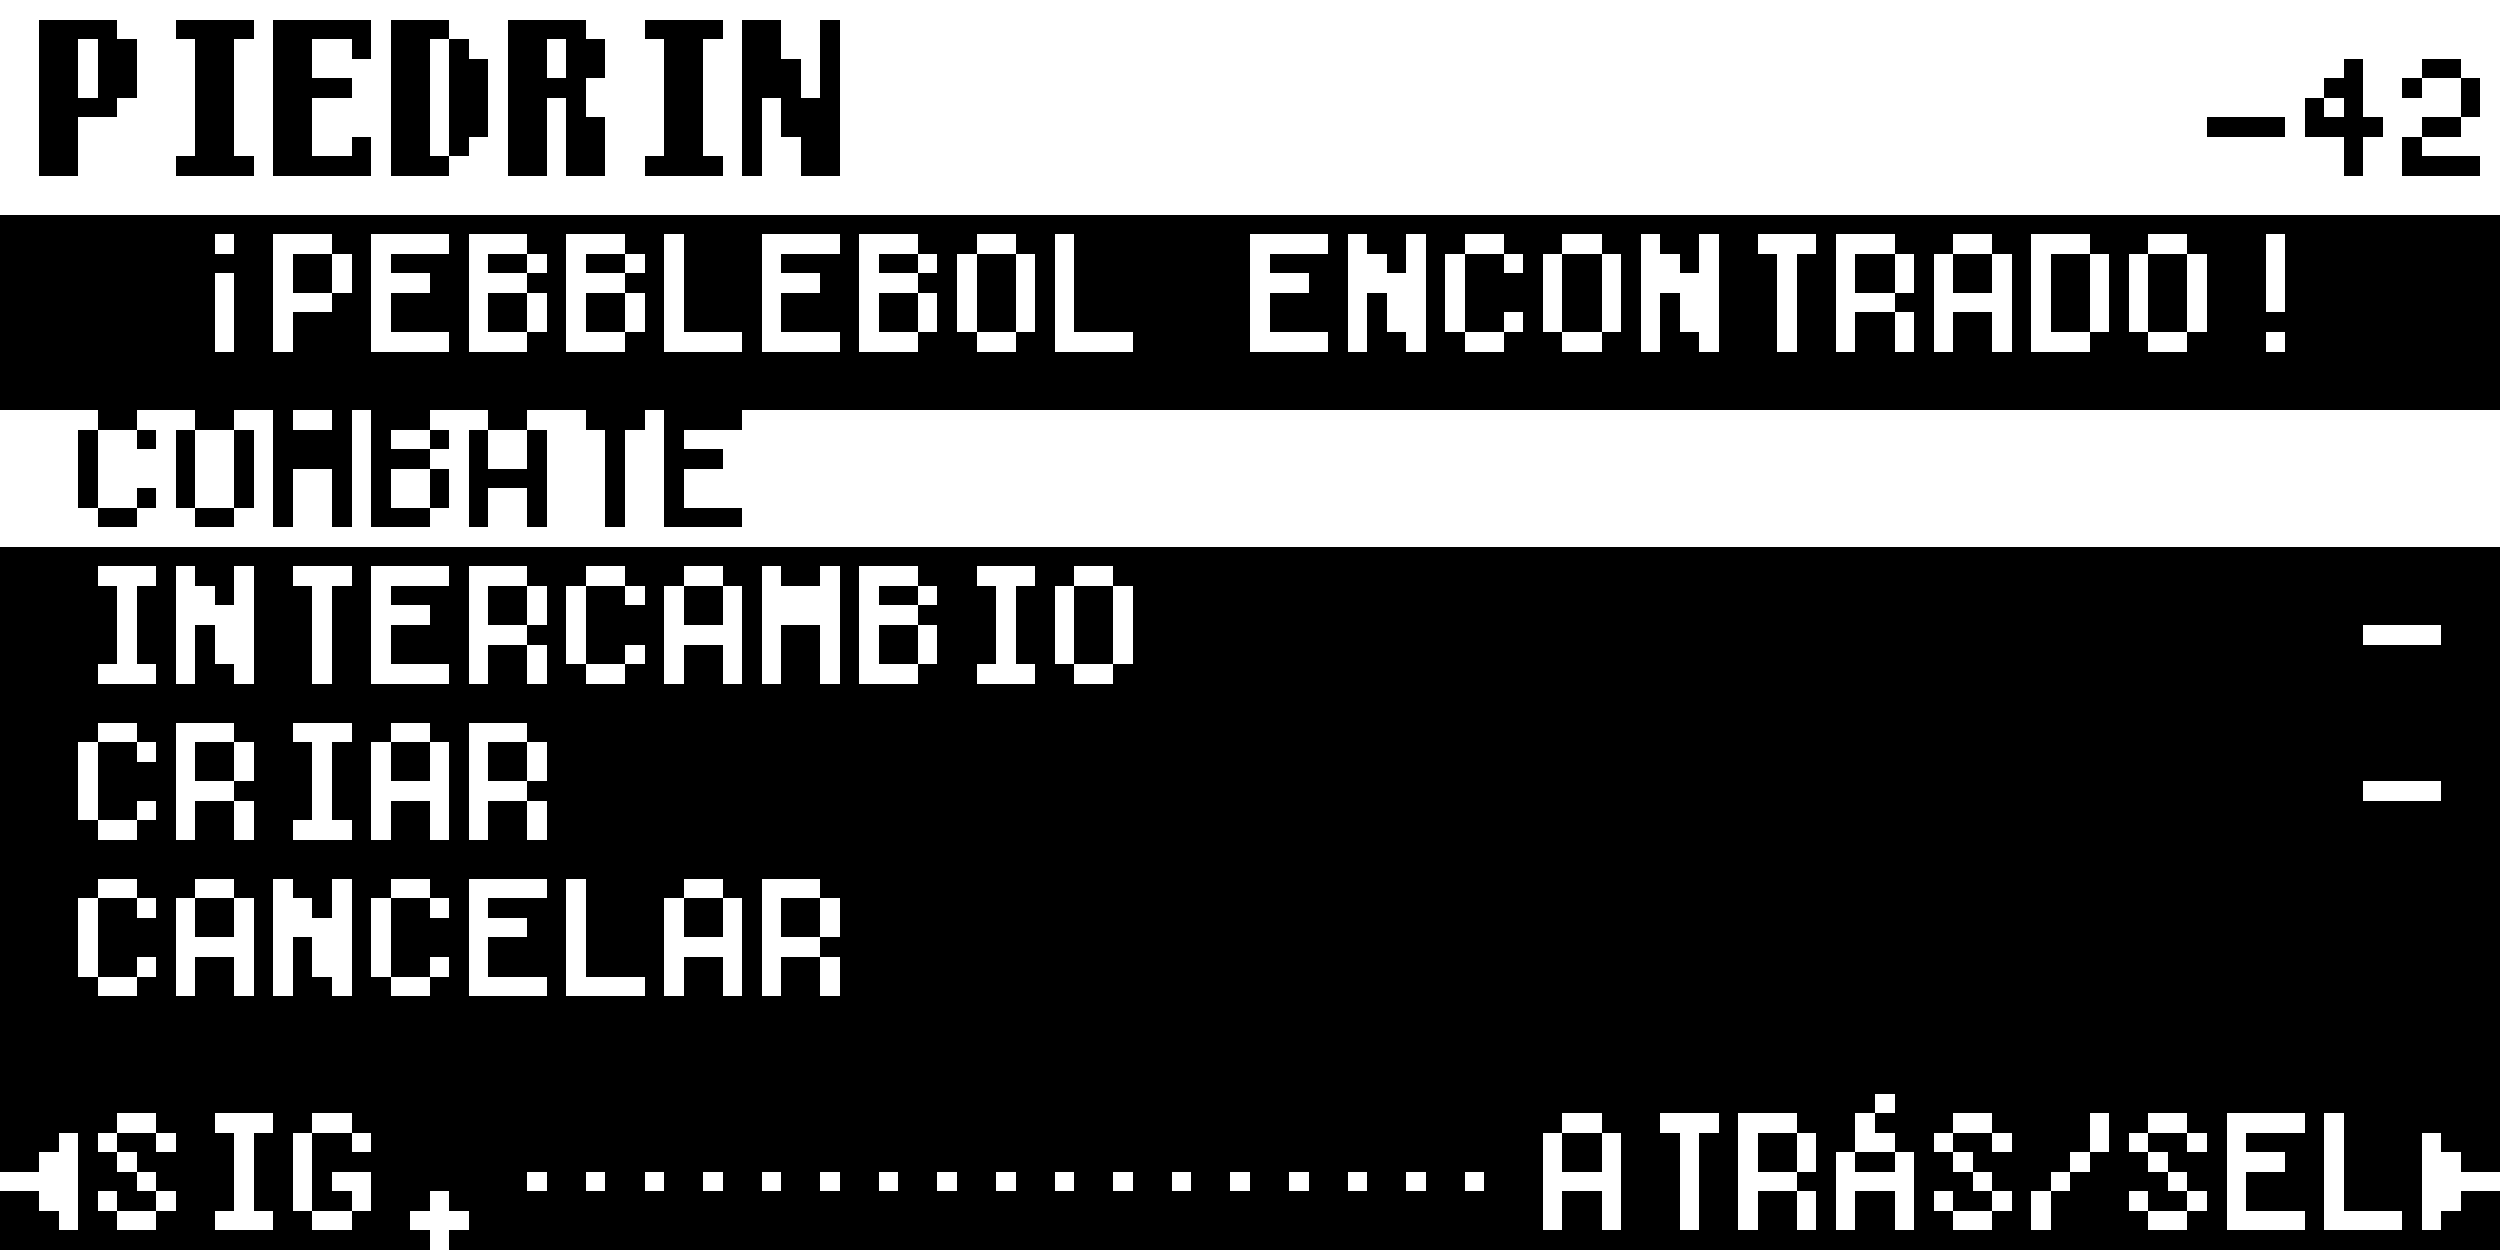
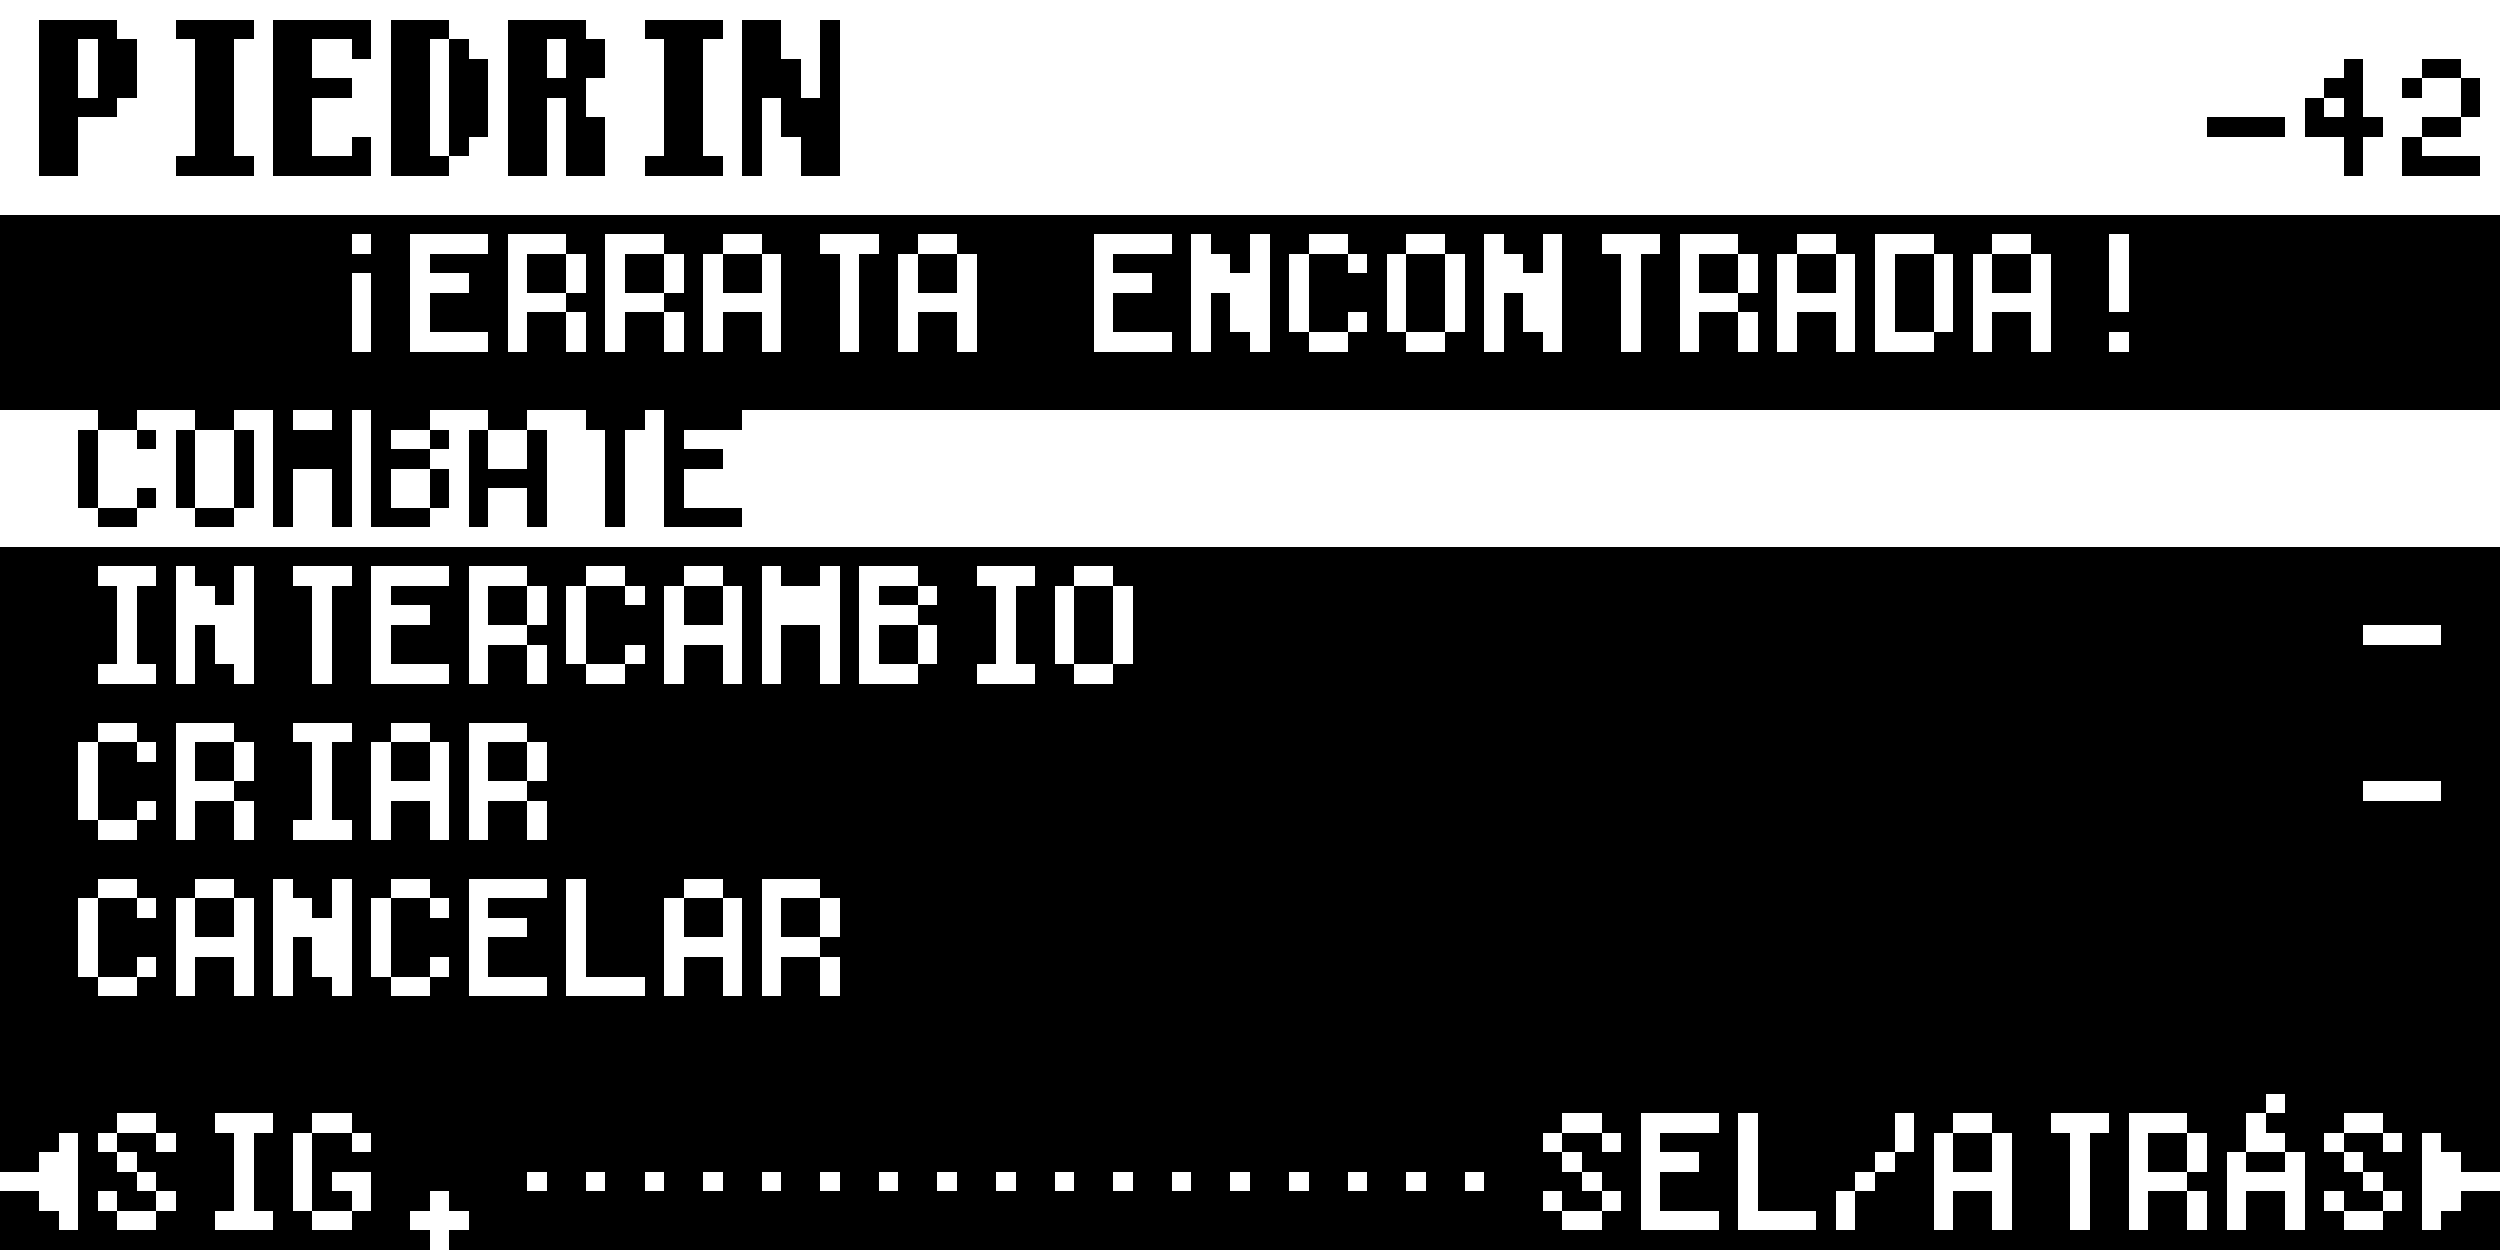
<svg xmlns="http://www.w3.org/2000/svg" viewBox="0 0 128 64" width="128" height="64" shape-rendering="crispEdges">
  <rect width="128" height="64" fill="#000" />
  <g fill="#fff">
    <rect x="0" y="0" width="128" height="1" />
    <rect x="0" y="1" width="2" height="1" />
    <rect x="6" y="1" width="3" height="1" />
    <rect x="13" y="1" width="1" height="1" />
    <rect x="19" y="1" width="1" height="1" />
    <rect x="23" y="1" width="3" height="1" />
    <rect x="30" y="1" width="3" height="1" />
    <rect x="37" y="1" width="1" height="1" />
    <rect x="40" y="1" width="2" height="1" />
    <rect x="43" y="1" width="85" height="1" />
    <rect x="0" y="2" width="2" height="1" />
    <rect x="4" y="2" width="1" height="1" />
    <rect x="7" y="2" width="3" height="1" />
    <rect x="12" y="2" width="2" height="1" />
    <rect x="16" y="2" width="2" height="1" />
    <rect x="19" y="2" width="1" height="1" />
    <rect x="22" y="2" width="1" height="1" />
    <rect x="24" y="2" width="2" height="1" />
    <rect x="28" y="2" width="1" height="1" />
    <rect x="31" y="2" width="3" height="1" />
    <rect x="36" y="2" width="2" height="1" />
    <rect x="40" y="2" width="2" height="1" />
    <rect x="43" y="2" width="85" height="1" />
    <rect x="0" y="3" width="2" height="1" />
    <rect x="4" y="3" width="1" height="1" />
    <rect x="7" y="3" width="3" height="1" />
    <rect x="12" y="3" width="2" height="1" />
    <rect x="16" y="3" width="4" height="1" />
    <rect x="22" y="3" width="1" height="1" />
    <rect x="25" y="3" width="1" height="1" />
    <rect x="28" y="3" width="1" height="1" />
    <rect x="31" y="3" width="3" height="1" />
    <rect x="36" y="3" width="2" height="1" />
    <rect x="41" y="3" width="1" height="1" />
    <rect x="43" y="3" width="77" height="1" />
    <rect x="121" y="3" width="3" height="1" />
    <rect x="126" y="3" width="2" height="1" />
    <rect x="0" y="4" width="2" height="1" />
    <rect x="4" y="4" width="1" height="1" />
    <rect x="7" y="4" width="3" height="1" />
    <rect x="12" y="4" width="2" height="1" />
    <rect x="18" y="4" width="2" height="1" />
    <rect x="22" y="4" width="1" height="1" />
    <rect x="25" y="4" width="1" height="1" />
    <rect x="30" y="4" width="4" height="1" />
    <rect x="36" y="4" width="2" height="1" />
    <rect x="41" y="4" width="1" height="1" />
    <rect x="43" y="4" width="76" height="1" />
    <rect x="121" y="4" width="2" height="1" />
    <rect x="124" y="4" width="2" height="1" />
    <rect x="127" y="4" width="1" height="1" />
    <rect x="0" y="5" width="2" height="1" />
    <rect x="6" y="5" width="4" height="1" />
    <rect x="12" y="5" width="2" height="1" />
    <rect x="16" y="5" width="4" height="1" />
    <rect x="22" y="5" width="1" height="1" />
    <rect x="25" y="5" width="1" height="1" />
    <rect x="28" y="5" width="1" height="1" />
    <rect x="30" y="5" width="4" height="1" />
    <rect x="36" y="5" width="2" height="1" />
    <rect x="39" y="5" width="1" height="1" />
    <rect x="43" y="5" width="75" height="1" />
    <rect x="119" y="5" width="1" height="1" />
    <rect x="121" y="5" width="5" height="1" />
    <rect x="127" y="5" width="1" height="1" />
    <rect x="0" y="6" width="2" height="1" />
    <rect x="4" y="6" width="6" height="1" />
    <rect x="12" y="6" width="2" height="1" />
    <rect x="16" y="6" width="4" height="1" />
    <rect x="22" y="6" width="1" height="1" />
    <rect x="25" y="6" width="1" height="1" />
    <rect x="28" y="6" width="1" height="1" />
    <rect x="31" y="6" width="3" height="1" />
    <rect x="36" y="6" width="2" height="1" />
    <rect x="39" y="6" width="1" height="1" />
    <rect x="43" y="6" width="70" height="1" />
    <rect x="117" y="6" width="1" height="1" />
    <rect x="122" y="6" width="2" height="1" />
    <rect x="126" y="6" width="2" height="1" />
    <rect x="0" y="7" width="2" height="1" />
    <rect x="4" y="7" width="6" height="1" />
    <rect x="12" y="7" width="2" height="1" />
    <rect x="16" y="7" width="2" height="1" />
    <rect x="19" y="7" width="1" height="1" />
    <rect x="22" y="7" width="1" height="1" />
    <rect x="24" y="7" width="2" height="1" />
    <rect x="28" y="7" width="1" height="1" />
    <rect x="31" y="7" width="3" height="1" />
    <rect x="36" y="7" width="2" height="1" />
    <rect x="39" y="7" width="2" height="1" />
    <rect x="43" y="7" width="77" height="1" />
    <rect x="121" y="7" width="2" height="1" />
    <rect x="124" y="7" width="4" height="1" />
    <rect x="0" y="8" width="2" height="1" />
    <rect x="4" y="8" width="5" height="1" />
    <rect x="13" y="8" width="1" height="1" />
    <rect x="19" y="8" width="1" height="1" />
    <rect x="23" y="8" width="3" height="1" />
    <rect x="28" y="8" width="1" height="1" />
    <rect x="31" y="8" width="2" height="1" />
    <rect x="37" y="8" width="1" height="1" />
    <rect x="39" y="8" width="2" height="1" />
    <rect x="43" y="8" width="77" height="1" />
    <rect x="121" y="8" width="2" height="1" />
    <rect x="127" y="8" width="1" height="1" />
    <rect x="0" y="9" width="128" height="1" />
    <rect x="0" y="10" width="128" height="1" />
-     <rect x="11" y="12" width="1" height="1" />
-     <rect x="14" y="12" width="3" height="1" />
-     <rect x="19" y="12" width="4" height="1" />
-     <rect x="24" y="12" width="3" height="1" />
-     <rect x="29" y="12" width="3" height="1" />
-     <rect x="34" y="12" width="1" height="1" />
-     <rect x="39" y="12" width="4" height="1" />
-     <rect x="44" y="12" width="3" height="1" />
-     <rect x="50" y="12" width="2" height="1" />
-     <rect x="54" y="12" width="1" height="1" />
-     <rect x="64" y="12" width="4" height="1" />
-     <rect x="69" y="12" width="1" height="1" />
-     <rect x="72" y="12" width="1" height="1" />
-     <rect x="75" y="12" width="2" height="1" />
-     <rect x="80" y="12" width="2" height="1" />
-     <rect x="84" y="12" width="1" height="1" />
-     <rect x="87" y="12" width="1" height="1" />
-     <rect x="90" y="12" width="3" height="1" />
-     <rect x="94" y="12" width="3" height="1" />
-     <rect x="100" y="12" width="2" height="1" />
-     <rect x="104" y="12" width="3" height="1" />
-     <rect x="110" y="12" width="2" height="1" />
-     <rect x="116" y="12" width="1" height="1" />
-     <rect x="14" y="13" width="1" height="1" />
-     <rect x="17" y="13" width="1" height="1" />
-     <rect x="19" y="13" width="1" height="1" />
-     <rect x="24" y="13" width="1" height="1" />
-     <rect x="27" y="13" width="1" height="1" />
+     <rect x="18" y="12" width="1" height="1" />
+     <rect x="21" y="12" width="4" height="1" />
+     <rect x="26" y="12" width="3" height="1" />
+     <rect x="31" y="12" width="3" height="1" />
+     <rect x="37" y="12" width="2" height="1" />
+     <rect x="42" y="12" width="3" height="1" />
+     <rect x="47" y="12" width="2" height="1" />
+     <rect x="56" y="12" width="4" height="1" />
+     <rect x="61" y="12" width="1" height="1" />
+     <rect x="64" y="12" width="1" height="1" />
+     <rect x="67" y="12" width="2" height="1" />
+     <rect x="72" y="12" width="2" height="1" />
+     <rect x="76" y="12" width="1" height="1" />
+     <rect x="79" y="12" width="1" height="1" />
+     <rect x="82" y="12" width="3" height="1" />
+     <rect x="86" y="12" width="3" height="1" />
+     <rect x="92" y="12" width="2" height="1" />
+     <rect x="96" y="12" width="3" height="1" />
+     <rect x="102" y="12" width="2" height="1" />
+     <rect x="108" y="12" width="1" height="1" />
+     <rect x="21" y="13" width="1" height="1" />
+     <rect x="26" y="13" width="1" height="1" />
    <rect x="29" y="13" width="1" height="1" />
-     <rect x="32" y="13" width="1" height="1" />
+     <rect x="31" y="13" width="1" height="1" />
    <rect x="34" y="13" width="1" height="1" />
+     <rect x="36" y="13" width="1" height="1" />
    <rect x="39" y="13" width="1" height="1" />
-     <rect x="44" y="13" width="1" height="1" />
-     <rect x="47" y="13" width="1" height="1" />
+     <rect x="43" y="13" width="1" height="1" />
+     <rect x="46" y="13" width="1" height="1" />
    <rect x="49" y="13" width="1" height="1" />
-     <rect x="52" y="13" width="1" height="1" />
-     <rect x="54" y="13" width="1" height="1" />
+     <rect x="56" y="13" width="1" height="1" />
+     <rect x="61" y="13" width="2" height="1" />
    <rect x="64" y="13" width="1" height="1" />
-     <rect x="69" y="13" width="2" height="1" />
-     <rect x="72" y="13" width="1" height="1" />
+     <rect x="66" y="13" width="1" height="1" />
+     <rect x="69" y="13" width="1" height="1" />
+     <rect x="71" y="13" width="1" height="1" />
    <rect x="74" y="13" width="1" height="1" />
-     <rect x="77" y="13" width="1" height="1" />
+     <rect x="76" y="13" width="2" height="1" />
    <rect x="79" y="13" width="1" height="1" />
-     <rect x="82" y="13" width="1" height="1" />
-     <rect x="84" y="13" width="2" height="1" />
-     <rect x="87" y="13" width="1" height="1" />
+     <rect x="83" y="13" width="1" height="1" />
+     <rect x="86" y="13" width="1" height="1" />
+     <rect x="89" y="13" width="1" height="1" />
    <rect x="91" y="13" width="1" height="1" />
    <rect x="94" y="13" width="1" height="1" />
-     <rect x="97" y="13" width="1" height="1" />
+     <rect x="96" y="13" width="1" height="1" />
    <rect x="99" y="13" width="1" height="1" />
-     <rect x="102" y="13" width="1" height="1" />
+     <rect x="101" y="13" width="1" height="1" />
    <rect x="104" y="13" width="1" height="1" />
-     <rect x="107" y="13" width="1" height="1" />
-     <rect x="109" y="13" width="1" height="1" />
-     <rect x="112" y="13" width="1" height="1" />
-     <rect x="116" y="13" width="1" height="1" />
-     <rect x="11" y="14" width="1" height="1" />
-     <rect x="14" y="14" width="1" height="1" />
-     <rect x="17" y="14" width="1" height="1" />
-     <rect x="19" y="14" width="3" height="1" />
-     <rect x="24" y="14" width="3" height="1" />
-     <rect x="29" y="14" width="3" height="1" />
+     <rect x="108" y="13" width="1" height="1" />
+     <rect x="18" y="14" width="1" height="1" />
+     <rect x="21" y="14" width="3" height="1" />
+     <rect x="26" y="14" width="1" height="1" />
+     <rect x="29" y="14" width="1" height="1" />
+     <rect x="31" y="14" width="1" height="1" />
    <rect x="34" y="14" width="1" height="1" />
-     <rect x="39" y="14" width="3" height="1" />
-     <rect x="44" y="14" width="3" height="1" />
+     <rect x="36" y="14" width="1" height="1" />
+     <rect x="39" y="14" width="1" height="1" />
+     <rect x="43" y="14" width="1" height="1" />
+     <rect x="46" y="14" width="1" height="1" />
    <rect x="49" y="14" width="1" height="1" />
-     <rect x="52" y="14" width="1" height="1" />
-     <rect x="54" y="14" width="1" height="1" />
-     <rect x="64" y="14" width="3" height="1" />
-     <rect x="69" y="14" width="4" height="1" />
+     <rect x="56" y="14" width="3" height="1" />
+     <rect x="61" y="14" width="4" height="1" />
+     <rect x="66" y="14" width="1" height="1" />
+     <rect x="71" y="14" width="1" height="1" />
    <rect x="74" y="14" width="1" height="1" />
-     <rect x="79" y="14" width="1" height="1" />
-     <rect x="82" y="14" width="1" height="1" />
-     <rect x="84" y="14" width="4" height="1" />
+     <rect x="76" y="14" width="4" height="1" />
+     <rect x="83" y="14" width="1" height="1" />
+     <rect x="86" y="14" width="1" height="1" />
+     <rect x="89" y="14" width="1" height="1" />
    <rect x="91" y="14" width="1" height="1" />
    <rect x="94" y="14" width="1" height="1" />
-     <rect x="97" y="14" width="1" height="1" />
+     <rect x="96" y="14" width="1" height="1" />
    <rect x="99" y="14" width="1" height="1" />
-     <rect x="102" y="14" width="1" height="1" />
+     <rect x="101" y="14" width="1" height="1" />
    <rect x="104" y="14" width="1" height="1" />
-     <rect x="107" y="14" width="1" height="1" />
-     <rect x="109" y="14" width="1" height="1" />
-     <rect x="112" y="14" width="1" height="1" />
-     <rect x="116" y="14" width="1" height="1" />
-     <rect x="11" y="15" width="1" height="1" />
-     <rect x="14" y="15" width="3" height="1" />
-     <rect x="19" y="15" width="1" height="1" />
-     <rect x="24" y="15" width="1" height="1" />
-     <rect x="27" y="15" width="1" height="1" />
-     <rect x="29" y="15" width="1" height="1" />
-     <rect x="32" y="15" width="1" height="1" />
-     <rect x="34" y="15" width="1" height="1" />
-     <rect x="39" y="15" width="1" height="1" />
-     <rect x="44" y="15" width="1" height="1" />
-     <rect x="47" y="15" width="1" height="1" />
-     <rect x="49" y="15" width="1" height="1" />
-     <rect x="52" y="15" width="1" height="1" />
-     <rect x="54" y="15" width="1" height="1" />
-     <rect x="64" y="15" width="1" height="1" />
-     <rect x="69" y="15" width="1" height="1" />
-     <rect x="71" y="15" width="2" height="1" />
+     <rect x="108" y="14" width="1" height="1" />
+     <rect x="18" y="15" width="1" height="1" />
+     <rect x="21" y="15" width="1" height="1" />
+     <rect x="26" y="15" width="3" height="1" />
+     <rect x="31" y="15" width="3" height="1" />
+     <rect x="36" y="15" width="4" height="1" />
+     <rect x="43" y="15" width="1" height="1" />
+     <rect x="46" y="15" width="4" height="1" />
+     <rect x="56" y="15" width="1" height="1" />
+     <rect x="61" y="15" width="1" height="1" />
+     <rect x="63" y="15" width="2" height="1" />
+     <rect x="66" y="15" width="1" height="1" />
+     <rect x="71" y="15" width="1" height="1" />
    <rect x="74" y="15" width="1" height="1" />
-     <rect x="79" y="15" width="1" height="1" />
-     <rect x="82" y="15" width="1" height="1" />
-     <rect x="84" y="15" width="1" height="1" />
-     <rect x="86" y="15" width="2" height="1" />
-     <rect x="91" y="15" width="1" height="1" />
-     <rect x="94" y="15" width="3" height="1" />
-     <rect x="99" y="15" width="4" height="1" />
-     <rect x="104" y="15" width="1" height="1" />
-     <rect x="107" y="15" width="1" height="1" />
-     <rect x="109" y="15" width="1" height="1" />
-     <rect x="112" y="15" width="1" height="1" />
-     <rect x="116" y="15" width="1" height="1" />
-     <rect x="11" y="16" width="1" height="1" />
-     <rect x="14" y="16" width="1" height="1" />
-     <rect x="19" y="16" width="1" height="1" />
-     <rect x="24" y="16" width="1" height="1" />
-     <rect x="27" y="16" width="1" height="1" />
+     <rect x="76" y="15" width="1" height="1" />
+     <rect x="78" y="15" width="2" height="1" />
+     <rect x="83" y="15" width="1" height="1" />
+     <rect x="86" y="15" width="3" height="1" />
+     <rect x="91" y="15" width="4" height="1" />
+     <rect x="96" y="15" width="1" height="1" />
+     <rect x="99" y="15" width="1" height="1" />
+     <rect x="101" y="15" width="4" height="1" />
+     <rect x="108" y="15" width="1" height="1" />
+     <rect x="18" y="16" width="1" height="1" />
+     <rect x="21" y="16" width="1" height="1" />
+     <rect x="26" y="16" width="1" height="1" />
    <rect x="29" y="16" width="1" height="1" />
-     <rect x="32" y="16" width="1" height="1" />
+     <rect x="31" y="16" width="1" height="1" />
    <rect x="34" y="16" width="1" height="1" />
+     <rect x="36" y="16" width="1" height="1" />
    <rect x="39" y="16" width="1" height="1" />
-     <rect x="44" y="16" width="1" height="1" />
-     <rect x="47" y="16" width="1" height="1" />
+     <rect x="43" y="16" width="1" height="1" />
+     <rect x="46" y="16" width="1" height="1" />
    <rect x="49" y="16" width="1" height="1" />
-     <rect x="52" y="16" width="1" height="1" />
-     <rect x="54" y="16" width="1" height="1" />
-     <rect x="64" y="16" width="1" height="1" />
+     <rect x="56" y="16" width="1" height="1" />
+     <rect x="61" y="16" width="1" height="1" />
+     <rect x="63" y="16" width="2" height="1" />
+     <rect x="66" y="16" width="1" height="1" />
    <rect x="69" y="16" width="1" height="1" />
-     <rect x="71" y="16" width="2" height="1" />
+     <rect x="71" y="16" width="1" height="1" />
    <rect x="74" y="16" width="1" height="1" />
-     <rect x="77" y="16" width="1" height="1" />
-     <rect x="79" y="16" width="1" height="1" />
-     <rect x="82" y="16" width="1" height="1" />
-     <rect x="84" y="16" width="1" height="1" />
-     <rect x="86" y="16" width="2" height="1" />
+     <rect x="76" y="16" width="1" height="1" />
+     <rect x="78" y="16" width="2" height="1" />
+     <rect x="83" y="16" width="1" height="1" />
+     <rect x="86" y="16" width="1" height="1" />
+     <rect x="89" y="16" width="1" height="1" />
    <rect x="91" y="16" width="1" height="1" />
    <rect x="94" y="16" width="1" height="1" />
-     <rect x="97" y="16" width="1" height="1" />
+     <rect x="96" y="16" width="1" height="1" />
    <rect x="99" y="16" width="1" height="1" />
-     <rect x="102" y="16" width="1" height="1" />
+     <rect x="101" y="16" width="1" height="1" />
    <rect x="104" y="16" width="1" height="1" />
-     <rect x="107" y="16" width="1" height="1" />
-     <rect x="109" y="16" width="1" height="1" />
-     <rect x="112" y="16" width="1" height="1" />
-     <rect x="11" y="17" width="1" height="1" />
-     <rect x="14" y="17" width="1" height="1" />
-     <rect x="19" y="17" width="4" height="1" />
-     <rect x="24" y="17" width="3" height="1" />
-     <rect x="29" y="17" width="3" height="1" />
-     <rect x="34" y="17" width="4" height="1" />
-     <rect x="39" y="17" width="4" height="1" />
-     <rect x="44" y="17" width="3" height="1" />
-     <rect x="50" y="17" width="2" height="1" />
-     <rect x="54" y="17" width="4" height="1" />
-     <rect x="64" y="17" width="4" height="1" />
-     <rect x="69" y="17" width="1" height="1" />
-     <rect x="72" y="17" width="1" height="1" />
-     <rect x="75" y="17" width="2" height="1" />
-     <rect x="80" y="17" width="2" height="1" />
-     <rect x="84" y="17" width="1" height="1" />
-     <rect x="87" y="17" width="1" height="1" />
+     <rect x="18" y="17" width="1" height="1" />
+     <rect x="21" y="17" width="4" height="1" />
+     <rect x="26" y="17" width="1" height="1" />
+     <rect x="29" y="17" width="1" height="1" />
+     <rect x="31" y="17" width="1" height="1" />
+     <rect x="34" y="17" width="1" height="1" />
+     <rect x="36" y="17" width="1" height="1" />
+     <rect x="39" y="17" width="1" height="1" />
+     <rect x="43" y="17" width="1" height="1" />
+     <rect x="46" y="17" width="1" height="1" />
+     <rect x="49" y="17" width="1" height="1" />
+     <rect x="56" y="17" width="4" height="1" />
+     <rect x="61" y="17" width="1" height="1" />
+     <rect x="64" y="17" width="1" height="1" />
+     <rect x="67" y="17" width="2" height="1" />
+     <rect x="72" y="17" width="2" height="1" />
+     <rect x="76" y="17" width="1" height="1" />
+     <rect x="79" y="17" width="1" height="1" />
+     <rect x="83" y="17" width="1" height="1" />
+     <rect x="86" y="17" width="1" height="1" />
+     <rect x="89" y="17" width="1" height="1" />
    <rect x="91" y="17" width="1" height="1" />
    <rect x="94" y="17" width="1" height="1" />
-     <rect x="97" y="17" width="1" height="1" />
-     <rect x="99" y="17" width="1" height="1" />
-     <rect x="102" y="17" width="1" height="1" />
-     <rect x="104" y="17" width="3" height="1" />
-     <rect x="110" y="17" width="2" height="1" />
-     <rect x="116" y="17" width="1" height="1" />
+     <rect x="96" y="17" width="3" height="1" />
+     <rect x="101" y="17" width="1" height="1" />
+     <rect x="104" y="17" width="1" height="1" />
+     <rect x="108" y="17" width="1" height="1" />
    <rect x="0" y="21" width="5" height="1" />
    <rect x="7" y="21" width="3" height="1" />
    <rect x="12" y="21" width="2" height="1" />
    <rect x="15" y="21" width="2" height="1" />
    <rect x="18" y="21" width="1" height="1" />
    <rect x="22" y="21" width="3" height="1" />
    <rect x="27" y="21" width="3" height="1" />
    <rect x="33" y="21" width="1" height="1" />
    <rect x="38" y="21" width="90" height="1" />
    <rect x="0" y="22" width="4" height="1" />
    <rect x="5" y="22" width="2" height="1" />
    <rect x="8" y="22" width="1" height="1" />
    <rect x="10" y="22" width="2" height="1" />
    <rect x="13" y="22" width="1" height="1" />
    <rect x="18" y="22" width="1" height="1" />
    <rect x="20" y="22" width="2" height="1" />
    <rect x="23" y="22" width="1" height="1" />
    <rect x="25" y="22" width="2" height="1" />
    <rect x="28" y="22" width="3" height="1" />
    <rect x="32" y="22" width="2" height="1" />
    <rect x="35" y="22" width="93" height="1" />
    <rect x="0" y="23" width="4" height="1" />
    <rect x="5" y="23" width="4" height="1" />
    <rect x="10" y="23" width="2" height="1" />
    <rect x="13" y="23" width="1" height="1" />
    <rect x="18" y="23" width="1" height="1" />
    <rect x="22" y="23" width="2" height="1" />
    <rect x="25" y="23" width="2" height="1" />
    <rect x="28" y="23" width="3" height="1" />
    <rect x="32" y="23" width="2" height="1" />
    <rect x="37" y="23" width="91" height="1" />
    <rect x="0" y="24" width="4" height="1" />
    <rect x="5" y="24" width="4" height="1" />
    <rect x="10" y="24" width="2" height="1" />
    <rect x="13" y="24" width="1" height="1" />
    <rect x="15" y="24" width="2" height="1" />
    <rect x="18" y="24" width="1" height="1" />
    <rect x="20" y="24" width="2" height="1" />
    <rect x="23" y="24" width="1" height="1" />
    <rect x="28" y="24" width="3" height="1" />
    <rect x="32" y="24" width="2" height="1" />
    <rect x="35" y="24" width="93" height="1" />
    <rect x="0" y="25" width="4" height="1" />
    <rect x="5" y="25" width="2" height="1" />
    <rect x="8" y="25" width="1" height="1" />
    <rect x="10" y="25" width="2" height="1" />
    <rect x="13" y="25" width="1" height="1" />
    <rect x="15" y="25" width="2" height="1" />
    <rect x="18" y="25" width="1" height="1" />
    <rect x="20" y="25" width="2" height="1" />
    <rect x="23" y="25" width="1" height="1" />
    <rect x="25" y="25" width="2" height="1" />
    <rect x="28" y="25" width="3" height="1" />
    <rect x="32" y="25" width="2" height="1" />
    <rect x="35" y="25" width="93" height="1" />
    <rect x="0" y="26" width="5" height="1" />
    <rect x="7" y="26" width="3" height="1" />
    <rect x="12" y="26" width="2" height="1" />
    <rect x="15" y="26" width="2" height="1" />
    <rect x="18" y="26" width="1" height="1" />
    <rect x="22" y="26" width="2" height="1" />
    <rect x="25" y="26" width="2" height="1" />
    <rect x="28" y="26" width="3" height="1" />
    <rect x="32" y="26" width="2" height="1" />
    <rect x="38" y="26" width="90" height="1" />
    <rect x="0" y="27" width="128" height="1" />
    <rect x="5" y="29" width="3" height="1" />
    <rect x="9" y="29" width="1" height="1" />
    <rect x="12" y="29" width="1" height="1" />
    <rect x="15" y="29" width="3" height="1" />
    <rect x="19" y="29" width="4" height="1" />
    <rect x="24" y="29" width="3" height="1" />
    <rect x="30" y="29" width="2" height="1" />
    <rect x="35" y="29" width="2" height="1" />
    <rect x="39" y="29" width="1" height="1" />
    <rect x="42" y="29" width="1" height="1" />
    <rect x="44" y="29" width="3" height="1" />
    <rect x="50" y="29" width="3" height="1" />
    <rect x="55" y="29" width="2" height="1" />
    <rect x="6" y="30" width="1" height="1" />
    <rect x="9" y="30" width="2" height="1" />
    <rect x="12" y="30" width="1" height="1" />
    <rect x="16" y="30" width="1" height="1" />
    <rect x="19" y="30" width="1" height="1" />
    <rect x="24" y="30" width="1" height="1" />
    <rect x="27" y="30" width="1" height="1" />
    <rect x="29" y="30" width="1" height="1" />
    <rect x="32" y="30" width="1" height="1" />
    <rect x="34" y="30" width="1" height="1" />
    <rect x="37" y="30" width="1" height="1" />
    <rect x="39" y="30" width="4" height="1" />
    <rect x="44" y="30" width="1" height="1" />
    <rect x="47" y="30" width="1" height="1" />
    <rect x="51" y="30" width="1" height="1" />
    <rect x="54" y="30" width="1" height="1" />
    <rect x="57" y="30" width="1" height="1" />
    <rect x="6" y="31" width="1" height="1" />
    <rect x="9" y="31" width="4" height="1" />
    <rect x="16" y="31" width="1" height="1" />
    <rect x="19" y="31" width="3" height="1" />
    <rect x="24" y="31" width="1" height="1" />
    <rect x="27" y="31" width="1" height="1" />
    <rect x="29" y="31" width="1" height="1" />
    <rect x="34" y="31" width="1" height="1" />
    <rect x="37" y="31" width="1" height="1" />
    <rect x="39" y="31" width="4" height="1" />
    <rect x="44" y="31" width="3" height="1" />
    <rect x="51" y="31" width="1" height="1" />
    <rect x="54" y="31" width="1" height="1" />
    <rect x="57" y="31" width="1" height="1" />
    <rect x="6" y="32" width="1" height="1" />
    <rect x="9" y="32" width="1" height="1" />
    <rect x="11" y="32" width="2" height="1" />
    <rect x="16" y="32" width="1" height="1" />
    <rect x="19" y="32" width="1" height="1" />
    <rect x="24" y="32" width="3" height="1" />
    <rect x="29" y="32" width="1" height="1" />
    <rect x="34" y="32" width="4" height="1" />
    <rect x="39" y="32" width="1" height="1" />
    <rect x="42" y="32" width="1" height="1" />
    <rect x="44" y="32" width="1" height="1" />
    <rect x="47" y="32" width="1" height="1" />
    <rect x="51" y="32" width="1" height="1" />
    <rect x="54" y="32" width="1" height="1" />
    <rect x="57" y="32" width="1" height="1" />
    <rect x="121" y="32" width="4" height="1" />
    <rect x="6" y="33" width="1" height="1" />
    <rect x="9" y="33" width="1" height="1" />
    <rect x="11" y="33" width="2" height="1" />
    <rect x="16" y="33" width="1" height="1" />
    <rect x="19" y="33" width="1" height="1" />
    <rect x="24" y="33" width="1" height="1" />
    <rect x="27" y="33" width="1" height="1" />
    <rect x="29" y="33" width="1" height="1" />
    <rect x="32" y="33" width="1" height="1" />
    <rect x="34" y="33" width="1" height="1" />
    <rect x="37" y="33" width="1" height="1" />
    <rect x="39" y="33" width="1" height="1" />
    <rect x="42" y="33" width="1" height="1" />
    <rect x="44" y="33" width="1" height="1" />
    <rect x="47" y="33" width="1" height="1" />
    <rect x="51" y="33" width="1" height="1" />
    <rect x="54" y="33" width="1" height="1" />
    <rect x="57" y="33" width="1" height="1" />
    <rect x="5" y="34" width="3" height="1" />
    <rect x="9" y="34" width="1" height="1" />
    <rect x="12" y="34" width="1" height="1" />
    <rect x="16" y="34" width="1" height="1" />
    <rect x="19" y="34" width="4" height="1" />
    <rect x="24" y="34" width="1" height="1" />
    <rect x="27" y="34" width="1" height="1" />
    <rect x="30" y="34" width="2" height="1" />
    <rect x="34" y="34" width="1" height="1" />
    <rect x="37" y="34" width="1" height="1" />
    <rect x="39" y="34" width="1" height="1" />
    <rect x="42" y="34" width="1" height="1" />
    <rect x="44" y="34" width="3" height="1" />
    <rect x="50" y="34" width="3" height="1" />
    <rect x="55" y="34" width="2" height="1" />
    <rect x="5" y="37" width="2" height="1" />
    <rect x="9" y="37" width="3" height="1" />
    <rect x="15" y="37" width="3" height="1" />
    <rect x="20" y="37" width="2" height="1" />
    <rect x="24" y="37" width="3" height="1" />
    <rect x="4" y="38" width="1" height="1" />
    <rect x="7" y="38" width="1" height="1" />
    <rect x="9" y="38" width="1" height="1" />
    <rect x="12" y="38" width="1" height="1" />
    <rect x="16" y="38" width="1" height="1" />
    <rect x="19" y="38" width="1" height="1" />
    <rect x="22" y="38" width="1" height="1" />
    <rect x="24" y="38" width="1" height="1" />
    <rect x="27" y="38" width="1" height="1" />
    <rect x="4" y="39" width="1" height="1" />
    <rect x="9" y="39" width="1" height="1" />
    <rect x="12" y="39" width="1" height="1" />
    <rect x="16" y="39" width="1" height="1" />
    <rect x="19" y="39" width="1" height="1" />
    <rect x="22" y="39" width="1" height="1" />
    <rect x="24" y="39" width="1" height="1" />
    <rect x="27" y="39" width="1" height="1" />
    <rect x="4" y="40" width="1" height="1" />
    <rect x="9" y="40" width="3" height="1" />
    <rect x="16" y="40" width="1" height="1" />
    <rect x="19" y="40" width="4" height="1" />
    <rect x="24" y="40" width="3" height="1" />
    <rect x="121" y="40" width="4" height="1" />
    <rect x="4" y="41" width="1" height="1" />
    <rect x="7" y="41" width="1" height="1" />
    <rect x="9" y="41" width="1" height="1" />
    <rect x="12" y="41" width="1" height="1" />
    <rect x="16" y="41" width="1" height="1" />
    <rect x="19" y="41" width="1" height="1" />
    <rect x="22" y="41" width="1" height="1" />
    <rect x="24" y="41" width="1" height="1" />
    <rect x="27" y="41" width="1" height="1" />
    <rect x="5" y="42" width="2" height="1" />
    <rect x="9" y="42" width="1" height="1" />
    <rect x="12" y="42" width="1" height="1" />
    <rect x="15" y="42" width="3" height="1" />
    <rect x="19" y="42" width="1" height="1" />
    <rect x="22" y="42" width="1" height="1" />
    <rect x="24" y="42" width="1" height="1" />
    <rect x="27" y="42" width="1" height="1" />
    <rect x="5" y="45" width="2" height="1" />
    <rect x="10" y="45" width="2" height="1" />
    <rect x="14" y="45" width="1" height="1" />
    <rect x="17" y="45" width="1" height="1" />
    <rect x="20" y="45" width="2" height="1" />
    <rect x="24" y="45" width="4" height="1" />
    <rect x="29" y="45" width="1" height="1" />
    <rect x="35" y="45" width="2" height="1" />
    <rect x="39" y="45" width="3" height="1" />
    <rect x="4" y="46" width="1" height="1" />
    <rect x="7" y="46" width="1" height="1" />
    <rect x="9" y="46" width="1" height="1" />
    <rect x="12" y="46" width="1" height="1" />
    <rect x="14" y="46" width="2" height="1" />
    <rect x="17" y="46" width="1" height="1" />
    <rect x="19" y="46" width="1" height="1" />
    <rect x="22" y="46" width="1" height="1" />
    <rect x="24" y="46" width="1" height="1" />
    <rect x="29" y="46" width="1" height="1" />
    <rect x="34" y="46" width="1" height="1" />
    <rect x="37" y="46" width="1" height="1" />
    <rect x="39" y="46" width="1" height="1" />
    <rect x="42" y="46" width="1" height="1" />
    <rect x="4" y="47" width="1" height="1" />
    <rect x="9" y="47" width="1" height="1" />
    <rect x="12" y="47" width="1" height="1" />
    <rect x="14" y="47" width="4" height="1" />
    <rect x="19" y="47" width="1" height="1" />
    <rect x="24" y="47" width="3" height="1" />
    <rect x="29" y="47" width="1" height="1" />
    <rect x="34" y="47" width="1" height="1" />
    <rect x="37" y="47" width="1" height="1" />
    <rect x="39" y="47" width="1" height="1" />
    <rect x="42" y="47" width="1" height="1" />
    <rect x="4" y="48" width="1" height="1" />
    <rect x="9" y="48" width="4" height="1" />
    <rect x="14" y="48" width="1" height="1" />
    <rect x="16" y="48" width="2" height="1" />
    <rect x="19" y="48" width="1" height="1" />
    <rect x="24" y="48" width="1" height="1" />
    <rect x="29" y="48" width="1" height="1" />
    <rect x="34" y="48" width="4" height="1" />
    <rect x="39" y="48" width="3" height="1" />
    <rect x="4" y="49" width="1" height="1" />
    <rect x="7" y="49" width="1" height="1" />
    <rect x="9" y="49" width="1" height="1" />
    <rect x="12" y="49" width="1" height="1" />
    <rect x="14" y="49" width="1" height="1" />
    <rect x="16" y="49" width="2" height="1" />
    <rect x="19" y="49" width="1" height="1" />
    <rect x="22" y="49" width="1" height="1" />
    <rect x="24" y="49" width="1" height="1" />
    <rect x="29" y="49" width="1" height="1" />
    <rect x="34" y="49" width="1" height="1" />
    <rect x="37" y="49" width="1" height="1" />
    <rect x="39" y="49" width="1" height="1" />
    <rect x="42" y="49" width="1" height="1" />
    <rect x="5" y="50" width="2" height="1" />
    <rect x="9" y="50" width="1" height="1" />
    <rect x="12" y="50" width="1" height="1" />
    <rect x="14" y="50" width="1" height="1" />
    <rect x="17" y="50" width="1" height="1" />
    <rect x="20" y="50" width="2" height="1" />
    <rect x="24" y="50" width="4" height="1" />
    <rect x="29" y="50" width="4" height="1" />
    <rect x="34" y="50" width="1" height="1" />
    <rect x="37" y="50" width="1" height="1" />
    <rect x="39" y="50" width="1" height="1" />
    <rect x="42" y="50" width="1" height="1" />
-     <rect x="96" y="56" width="1" height="1" />
+     <rect x="116" y="56" width="1" height="1" />
    <rect x="6" y="57" width="2" height="1" />
    <rect x="11" y="57" width="3" height="1" />
    <rect x="16" y="57" width="2" height="1" />
    <rect x="80" y="57" width="2" height="1" />
-     <rect x="85" y="57" width="3" height="1" />
-     <rect x="89" y="57" width="3" height="1" />
-     <rect x="95" y="57" width="1" height="1" />
+     <rect x="84" y="57" width="4" height="1" />
+     <rect x="89" y="57" width="1" height="1" />
+     <rect x="97" y="57" width="1" height="1" />
    <rect x="100" y="57" width="2" height="1" />
-     <rect x="107" y="57" width="1" height="1" />
-     <rect x="110" y="57" width="2" height="1" />
-     <rect x="114" y="57" width="4" height="1" />
-     <rect x="119" y="57" width="1" height="1" />
+     <rect x="105" y="57" width="3" height="1" />
+     <rect x="109" y="57" width="3" height="1" />
+     <rect x="115" y="57" width="1" height="1" />
+     <rect x="120" y="57" width="2" height="1" />
    <rect x="3" y="58" width="1" height="1" />
    <rect x="5" y="58" width="1" height="1" />
    <rect x="8" y="58" width="1" height="1" />
    <rect x="12" y="58" width="1" height="1" />
    <rect x="15" y="58" width="1" height="1" />
    <rect x="18" y="58" width="1" height="1" />
    <rect x="79" y="58" width="1" height="1" />
    <rect x="82" y="58" width="1" height="1" />
-     <rect x="86" y="58" width="1" height="1" />
+     <rect x="84" y="58" width="1" height="1" />
    <rect x="89" y="58" width="1" height="1" />
-     <rect x="92" y="58" width="1" height="1" />
-     <rect x="95" y="58" width="2" height="1" />
+     <rect x="97" y="58" width="1" height="1" />
    <rect x="99" y="58" width="1" height="1" />
    <rect x="102" y="58" width="1" height="1" />
-     <rect x="107" y="58" width="1" height="1" />
+     <rect x="106" y="58" width="1" height="1" />
    <rect x="109" y="58" width="1" height="1" />
    <rect x="112" y="58" width="1" height="1" />
-     <rect x="114" y="58" width="1" height="1" />
+     <rect x="115" y="58" width="2" height="1" />
    <rect x="119" y="58" width="1" height="1" />
+     <rect x="122" y="58" width="1" height="1" />
    <rect x="124" y="58" width="1" height="1" />
    <rect x="2" y="59" width="2" height="1" />
    <rect x="6" y="59" width="1" height="1" />
    <rect x="12" y="59" width="1" height="1" />
    <rect x="15" y="59" width="1" height="1" />
-     <rect x="79" y="59" width="1" height="1" />
-     <rect x="82" y="59" width="1" height="1" />
-     <rect x="86" y="59" width="1" height="1" />
+     <rect x="80" y="59" width="1" height="1" />
+     <rect x="84" y="59" width="3" height="1" />
    <rect x="89" y="59" width="1" height="1" />
-     <rect x="92" y="59" width="1" height="1" />
-     <rect x="94" y="59" width="1" height="1" />
-     <rect x="97" y="59" width="1" height="1" />
-     <rect x="100" y="59" width="1" height="1" />
+     <rect x="96" y="59" width="1" height="1" />
+     <rect x="99" y="59" width="1" height="1" />
+     <rect x="102" y="59" width="1" height="1" />
    <rect x="106" y="59" width="1" height="1" />
-     <rect x="110" y="59" width="1" height="1" />
-     <rect x="114" y="59" width="3" height="1" />
-     <rect x="119" y="59" width="1" height="1" />
+     <rect x="109" y="59" width="1" height="1" />
+     <rect x="112" y="59" width="1" height="1" />
+     <rect x="114" y="59" width="1" height="1" />
+     <rect x="117" y="59" width="1" height="1" />
+     <rect x="120" y="59" width="1" height="1" />
    <rect x="124" y="59" width="2" height="1" />
    <rect x="0" y="60" width="4" height="1" />
    <rect x="7" y="60" width="1" height="1" />
    <rect x="12" y="60" width="1" height="1" />
    <rect x="15" y="60" width="1" height="1" />
    <rect x="17" y="60" width="2" height="1" />
    <rect x="27" y="60" width="1" height="1" />
    <rect x="30" y="60" width="1" height="1" />
    <rect x="33" y="60" width="1" height="1" />
    <rect x="36" y="60" width="1" height="1" />
    <rect x="39" y="60" width="1" height="1" />
    <rect x="42" y="60" width="1" height="1" />
    <rect x="45" y="60" width="1" height="1" />
    <rect x="48" y="60" width="1" height="1" />
    <rect x="51" y="60" width="1" height="1" />
    <rect x="54" y="60" width="1" height="1" />
    <rect x="57" y="60" width="1" height="1" />
    <rect x="60" y="60" width="1" height="1" />
    <rect x="63" y="60" width="1" height="1" />
    <rect x="66" y="60" width="1" height="1" />
    <rect x="69" y="60" width="1" height="1" />
    <rect x="72" y="60" width="1" height="1" />
    <rect x="75" y="60" width="1" height="1" />
-     <rect x="79" y="60" width="4" height="1" />
-     <rect x="86" y="60" width="1" height="1" />
-     <rect x="89" y="60" width="3" height="1" />
-     <rect x="94" y="60" width="4" height="1" />
-     <rect x="101" y="60" width="1" height="1" />
-     <rect x="105" y="60" width="1" height="1" />
-     <rect x="111" y="60" width="1" height="1" />
-     <rect x="114" y="60" width="1" height="1" />
-     <rect x="119" y="60" width="1" height="1" />
+     <rect x="81" y="60" width="1" height="1" />
+     <rect x="84" y="60" width="1" height="1" />
+     <rect x="89" y="60" width="1" height="1" />
+     <rect x="95" y="60" width="1" height="1" />
+     <rect x="99" y="60" width="4" height="1" />
+     <rect x="106" y="60" width="1" height="1" />
+     <rect x="109" y="60" width="3" height="1" />
+     <rect x="114" y="60" width="4" height="1" />
+     <rect x="121" y="60" width="1" height="1" />
    <rect x="124" y="60" width="4" height="1" />
    <rect x="2" y="61" width="2" height="1" />
    <rect x="5" y="61" width="1" height="1" />
    <rect x="8" y="61" width="1" height="1" />
    <rect x="12" y="61" width="1" height="1" />
    <rect x="15" y="61" width="1" height="1" />
    <rect x="18" y="61" width="1" height="1" />
    <rect x="22" y="61" width="1" height="1" />
    <rect x="79" y="61" width="1" height="1" />
    <rect x="82" y="61" width="1" height="1" />
-     <rect x="86" y="61" width="1" height="1" />
+     <rect x="84" y="61" width="1" height="1" />
    <rect x="89" y="61" width="1" height="1" />
-     <rect x="92" y="61" width="1" height="1" />
    <rect x="94" y="61" width="1" height="1" />
-     <rect x="97" y="61" width="1" height="1" />
    <rect x="99" y="61" width="1" height="1" />
    <rect x="102" y="61" width="1" height="1" />
-     <rect x="104" y="61" width="1" height="1" />
+     <rect x="106" y="61" width="1" height="1" />
    <rect x="109" y="61" width="1" height="1" />
    <rect x="112" y="61" width="1" height="1" />
    <rect x="114" y="61" width="1" height="1" />
+     <rect x="117" y="61" width="1" height="1" />
    <rect x="119" y="61" width="1" height="1" />
+     <rect x="122" y="61" width="1" height="1" />
    <rect x="124" y="61" width="2" height="1" />
    <rect x="3" y="62" width="1" height="1" />
    <rect x="6" y="62" width="2" height="1" />
    <rect x="11" y="62" width="3" height="1" />
    <rect x="16" y="62" width="2" height="1" />
    <rect x="21" y="62" width="3" height="1" />
-     <rect x="79" y="62" width="1" height="1" />
-     <rect x="82" y="62" width="1" height="1" />
-     <rect x="86" y="62" width="1" height="1" />
-     <rect x="89" y="62" width="1" height="1" />
-     <rect x="92" y="62" width="1" height="1" />
+     <rect x="80" y="62" width="2" height="1" />
+     <rect x="84" y="62" width="4" height="1" />
+     <rect x="89" y="62" width="4" height="1" />
    <rect x="94" y="62" width="1" height="1" />
-     <rect x="97" y="62" width="1" height="1" />
-     <rect x="100" y="62" width="2" height="1" />
-     <rect x="104" y="62" width="1" height="1" />
-     <rect x="110" y="62" width="2" height="1" />
-     <rect x="114" y="62" width="4" height="1" />
-     <rect x="119" y="62" width="4" height="1" />
+     <rect x="99" y="62" width="1" height="1" />
+     <rect x="102" y="62" width="1" height="1" />
+     <rect x="106" y="62" width="1" height="1" />
+     <rect x="109" y="62" width="1" height="1" />
+     <rect x="112" y="62" width="1" height="1" />
+     <rect x="114" y="62" width="1" height="1" />
+     <rect x="117" y="62" width="1" height="1" />
+     <rect x="120" y="62" width="2" height="1" />
    <rect x="124" y="62" width="1" height="1" />
    <rect x="22" y="63" width="1" height="1" />
  </g>
</svg>
